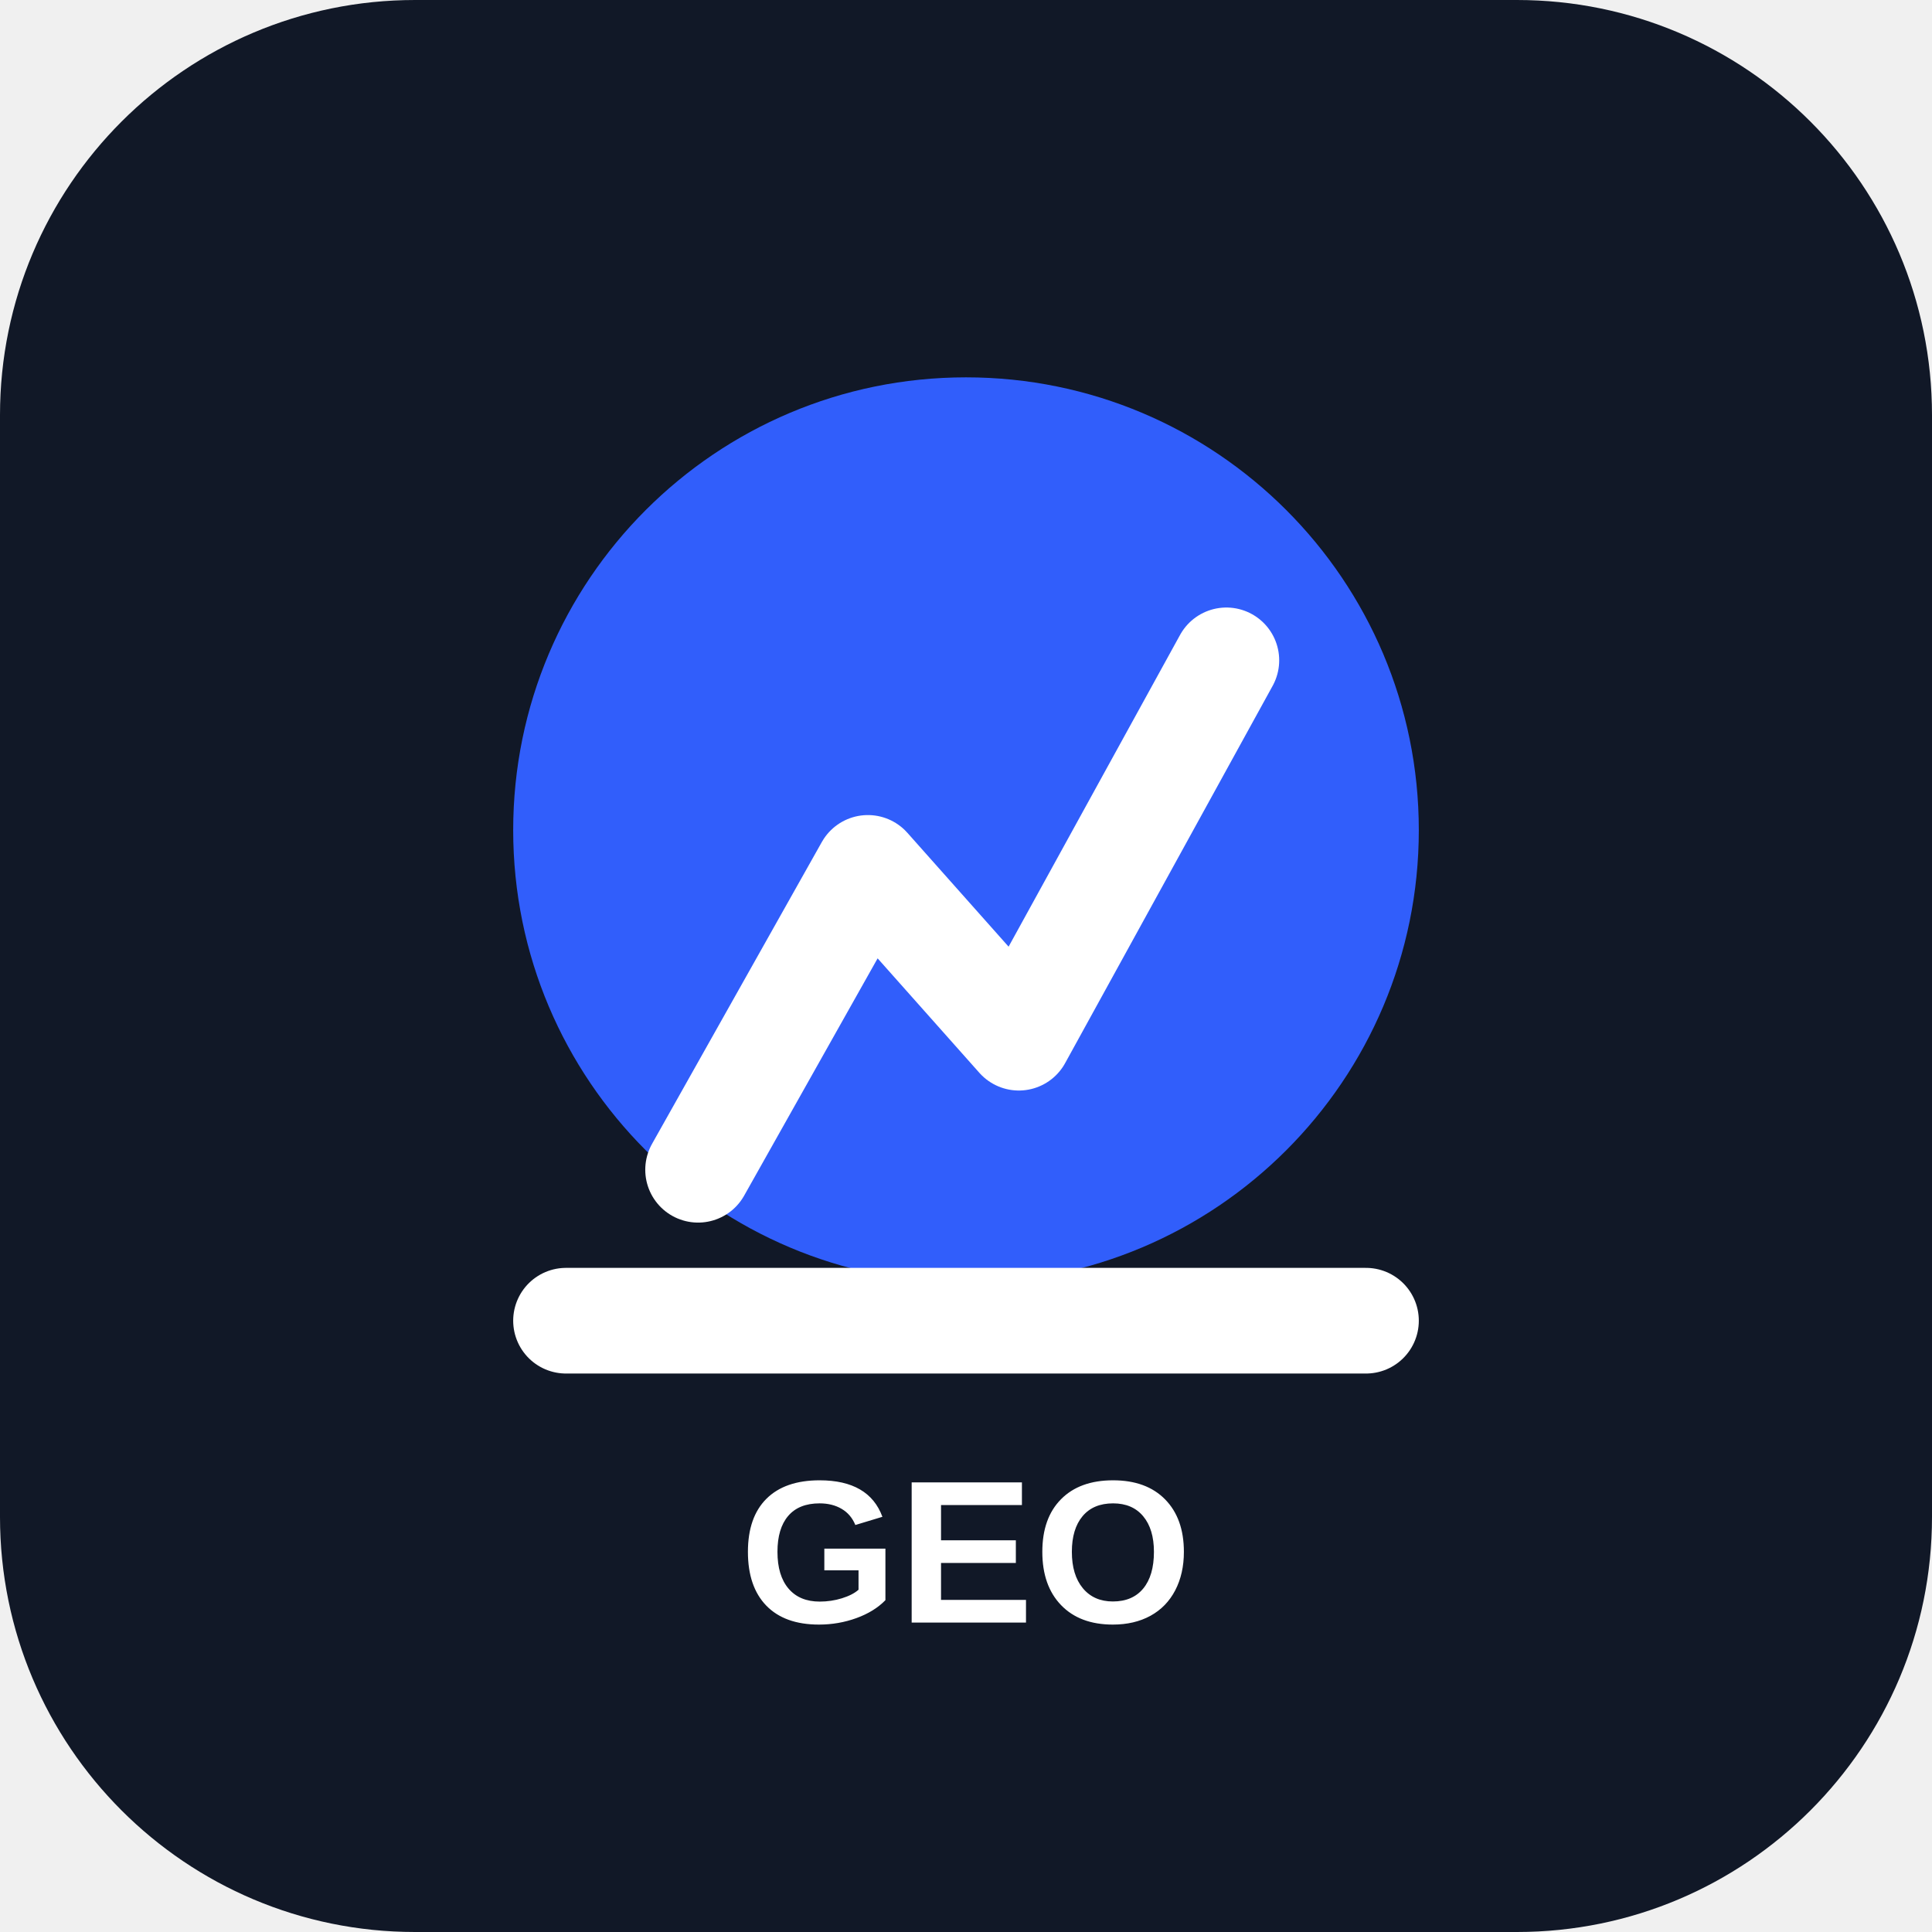
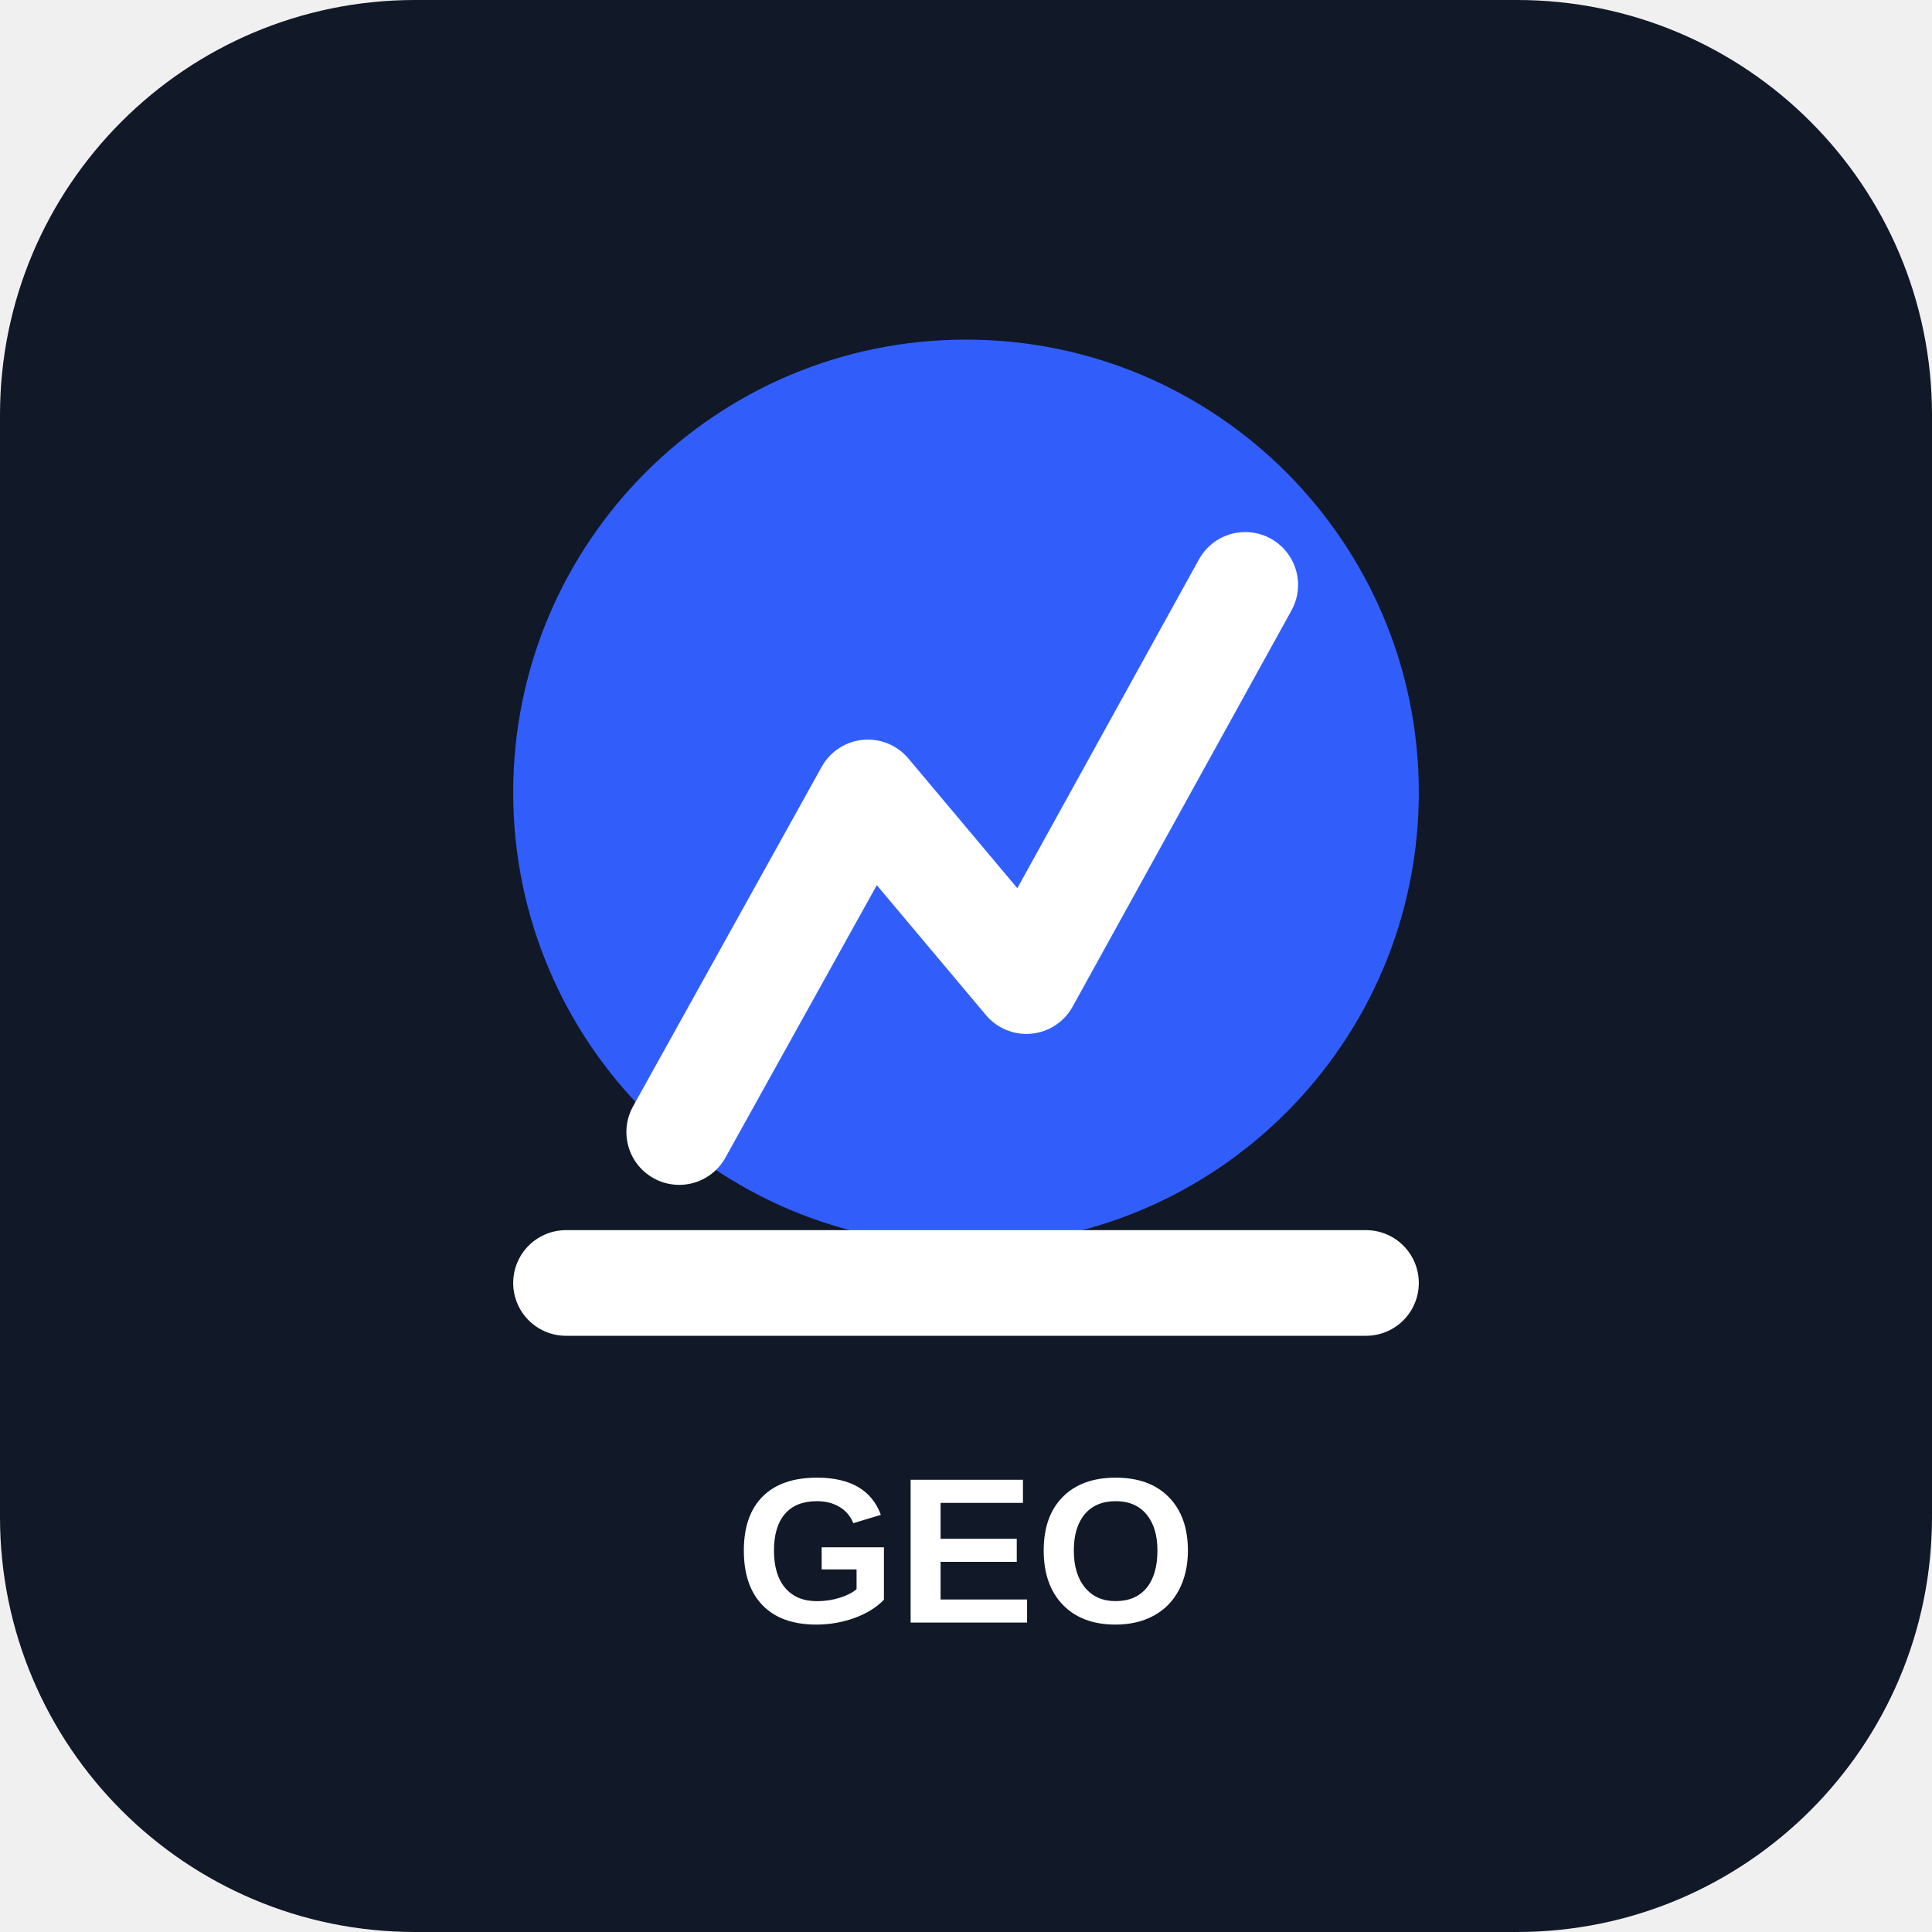
<svg xmlns="http://www.w3.org/2000/svg" viewBox="0 0 512 512">
  <rect width="512" height="512" rx="110" fill="#111827" />
-   <circle cx="256" cy="220" r="120" fill="#315efb" />
-   <path d="M150 350h212M185 310l45-80 40 45 55-100" fill="none" stroke="white" stroke-width="28" stroke-linecap="round" stroke-linejoin="round" />
-   <text x="256" y="430" text-anchor="middle" fill="white" font-family="Arial" font-size="54" font-weight="700">GEO</text>
+   <circle cx="256" cy="210" r="120" fill="#315efb" />
+   <path d="M150 340h212M180 300l50-90 42 50 58-105" fill="none" stroke="white" stroke-width="28" stroke-linecap="round" stroke-linejoin="round" />
+   <text x="256" y="430" text-anchor="middle" fill="white" font-family="Arial" font-size="55" font-weight="700">GEO</text>
</svg>
